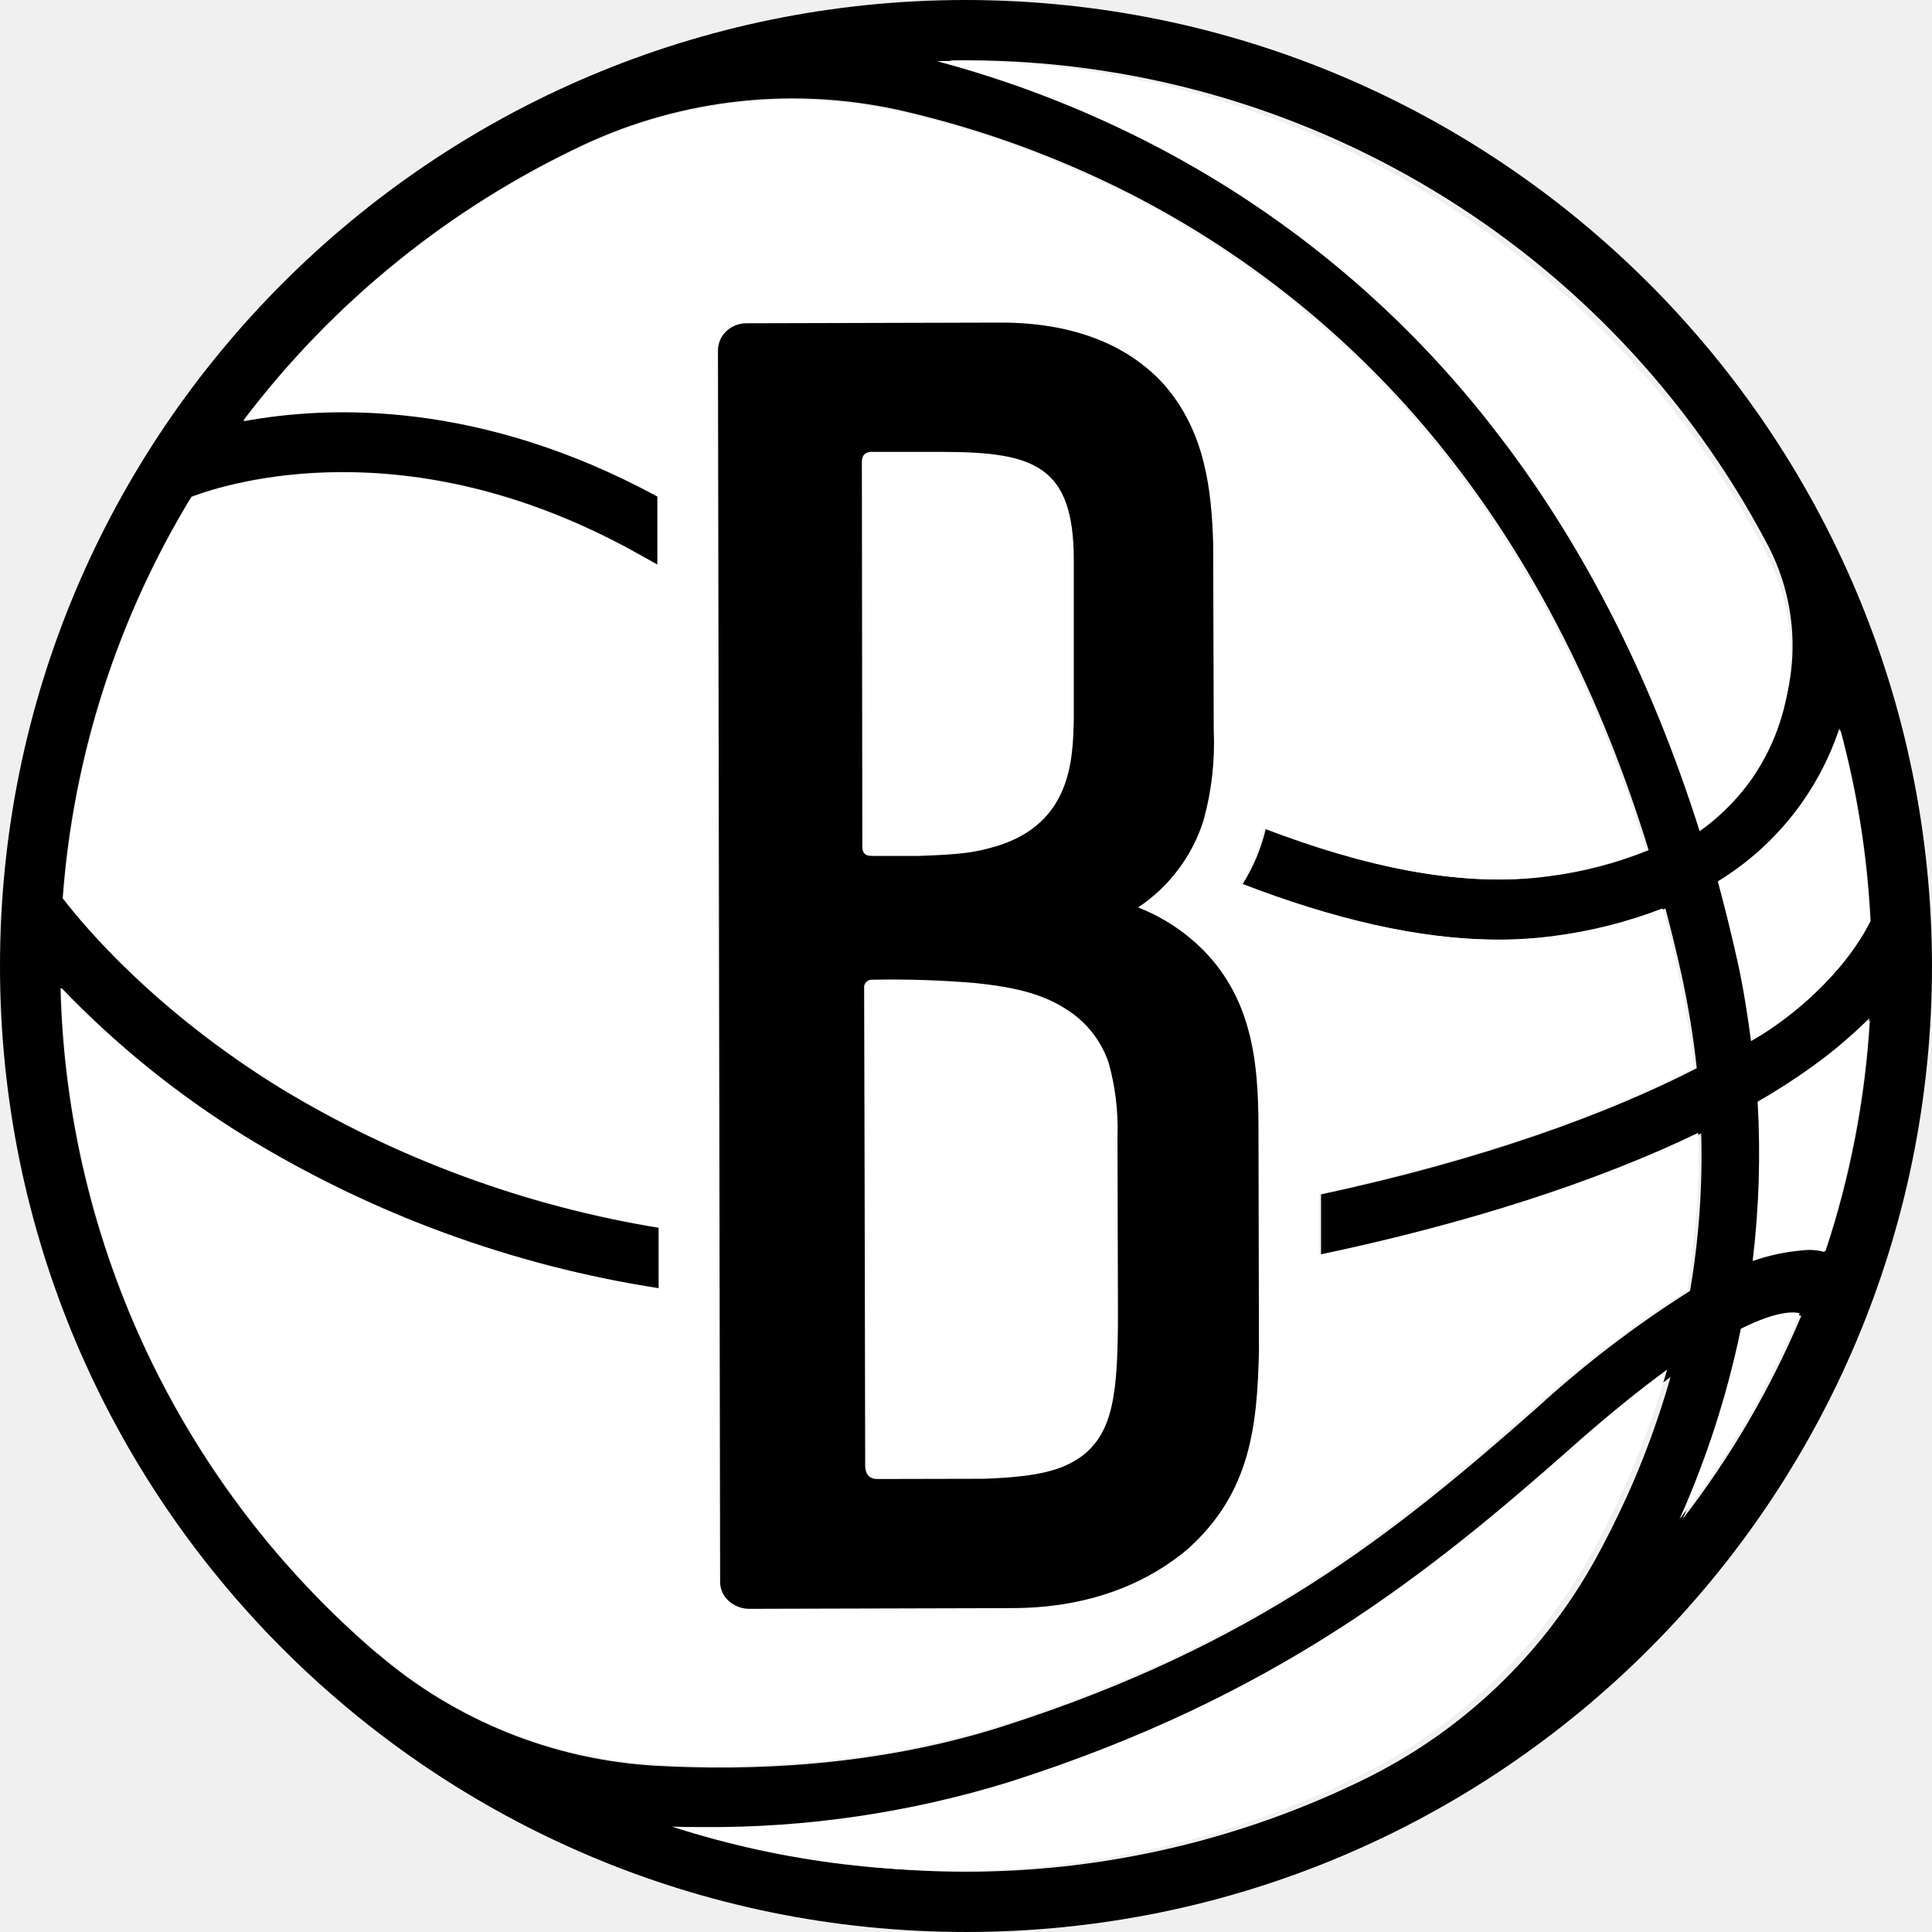
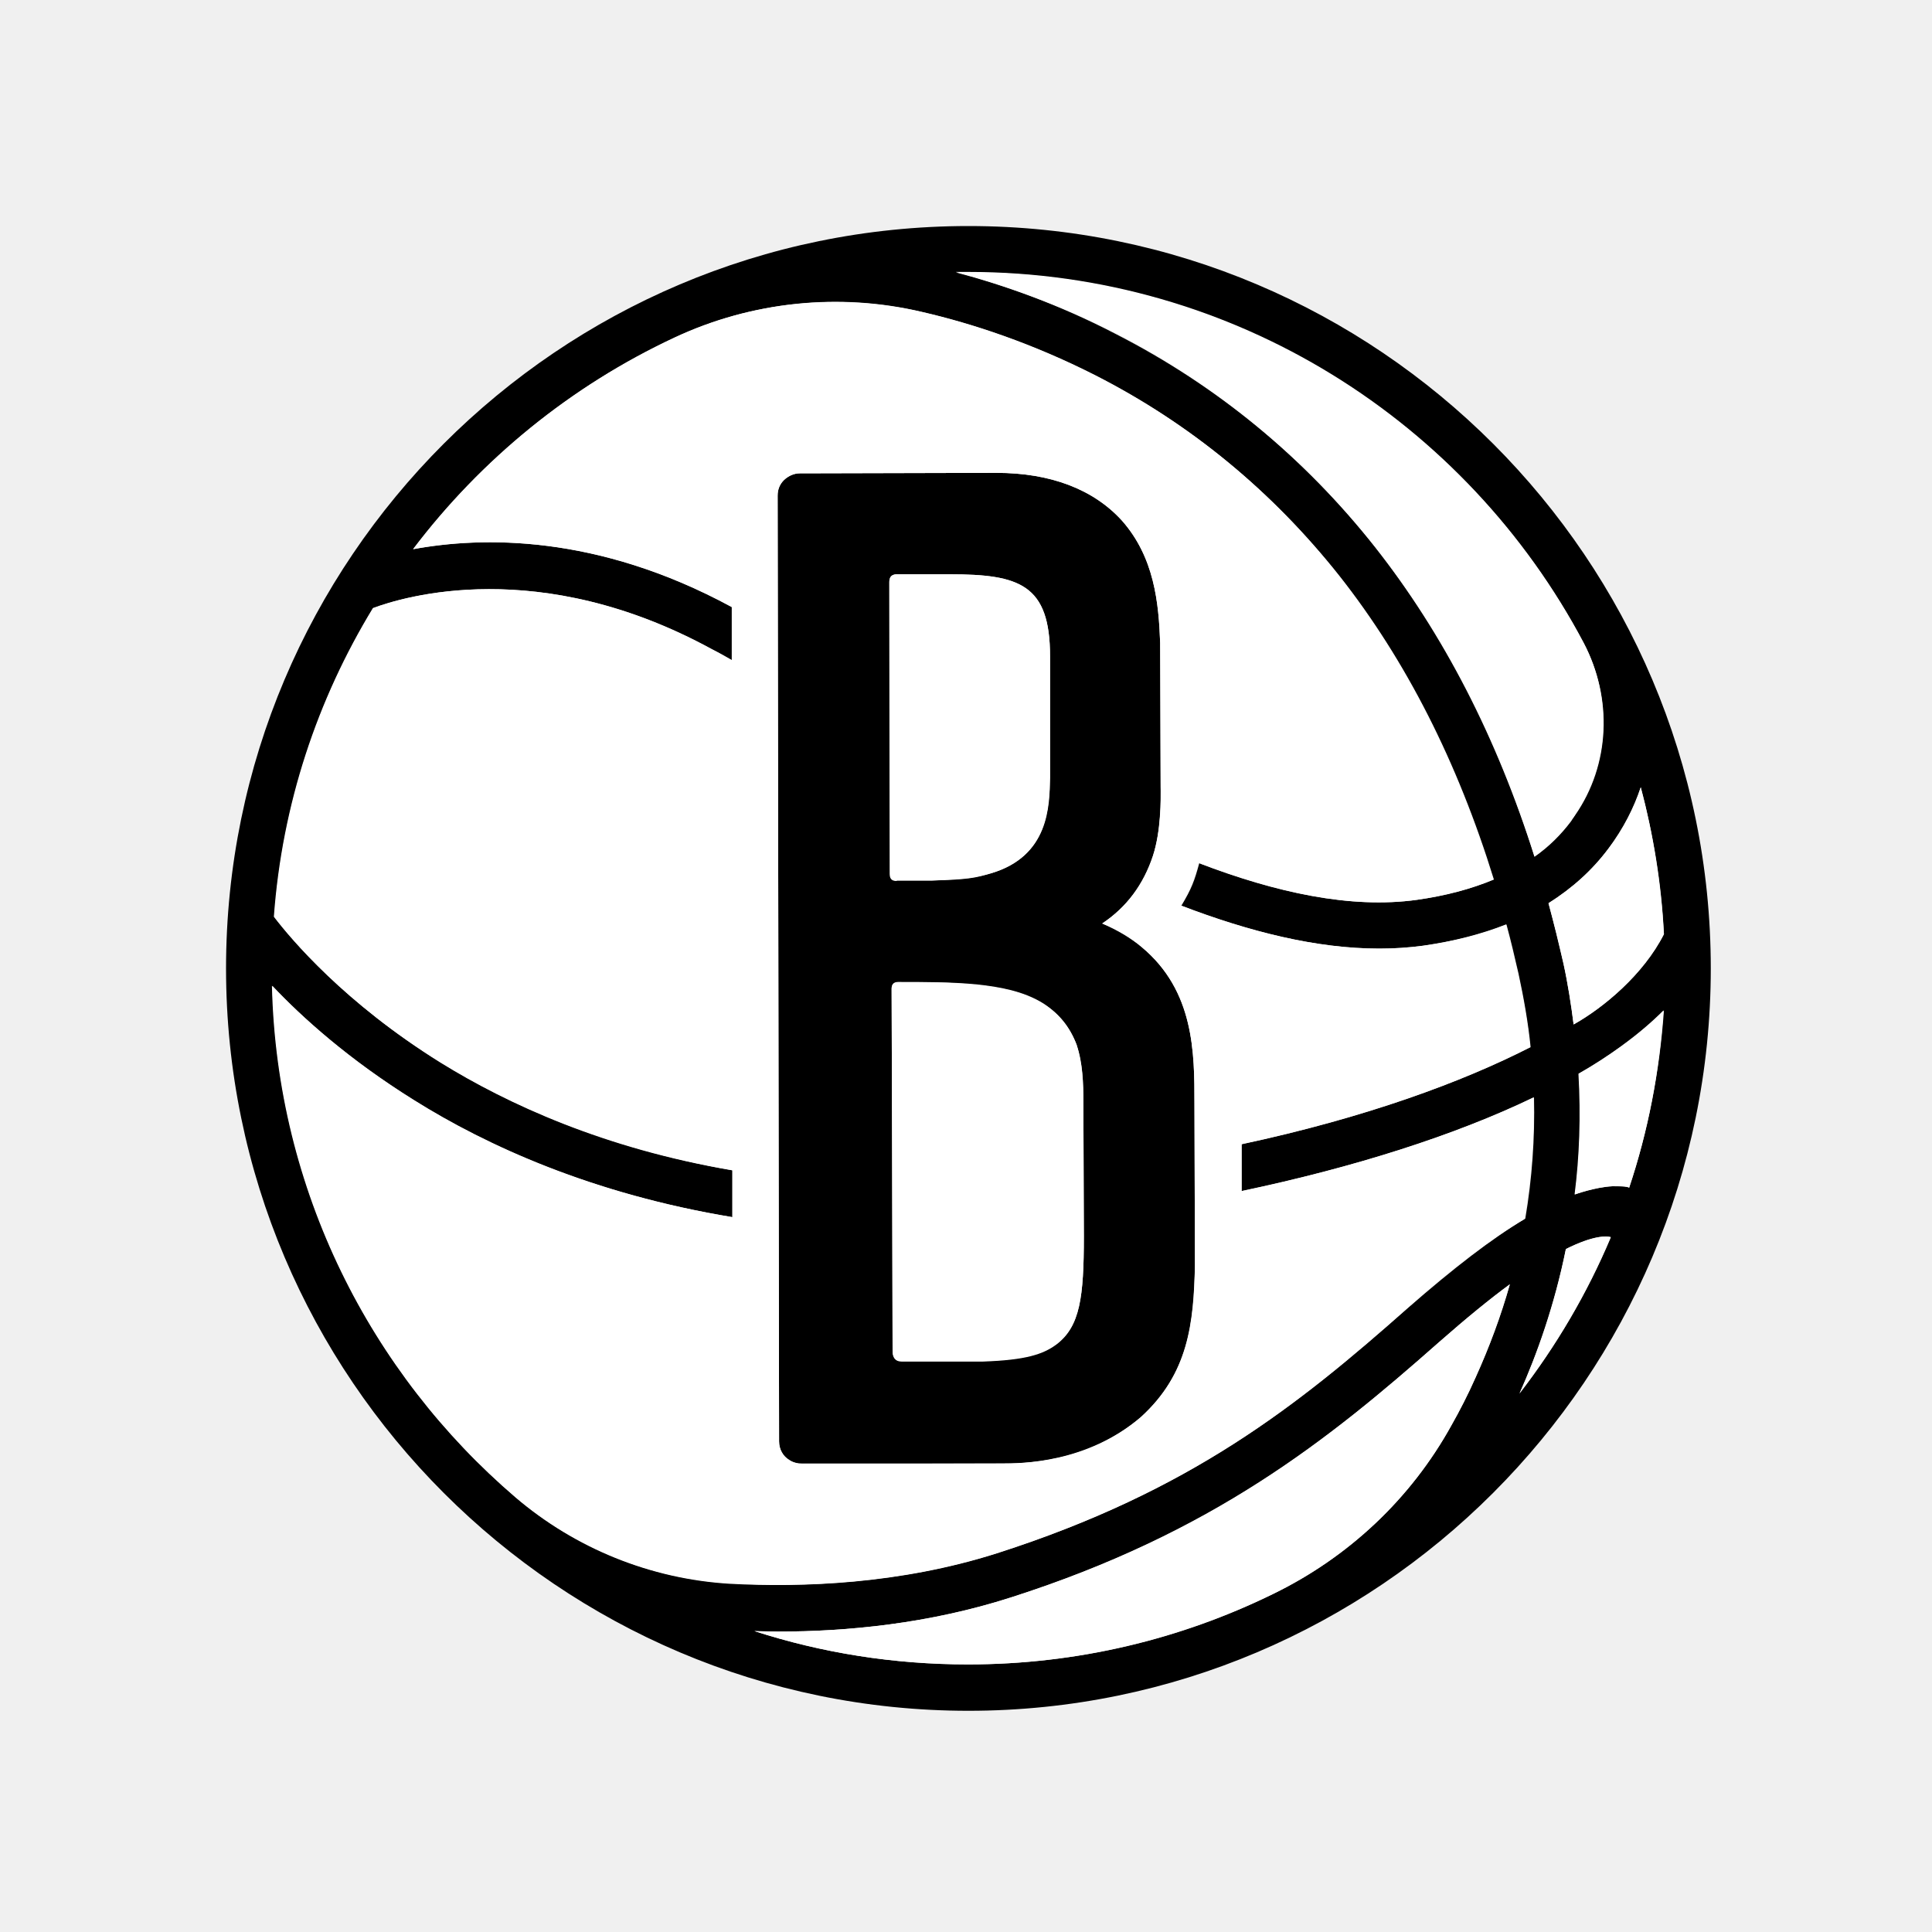
- <svg xmlns="http://www.w3.org/2000/svg" width="214.891" height="214.891" viewBox="0 0 214.891 214.891">
-   <path d="M135.407,202.277c3.054,0,12.419-.025,20.224-6.678,6.919-6.273,7.628-13.66,7.831-21.973l-.051-23.418c0-7.324,0-16.3-7.654-22.632a21.189,21.189,0,0,0-5.766-3.4,18.219,18.219,0,0,0,7.312-9.77,32.484,32.484,0,0,0,1.115-10.011l-.063-20.845c-.19-5.766-.824-12.342-5.487-17.665C148.751,61.353,142.554,59,134.7,59h-.152l-28.271.076a3.315,3.315,0,0,0-2.281.95,3.015,3.015,0,0,0-.925,2.23l.241,136.869a3.136,3.136,0,0,0,1.546,2.724,3.384,3.384,0,0,0,1.787.507l28.765-.076Zm10.911-60.559a26.486,26.486,0,0,1,1,8.262l.051,19.4c0,8.845-.545,13-3.928,15.612-2.015,1.445-4.486,2.294-10.8,2.509,0,0-10.835.025-11.671.025-.976,0-1.356-.6-1.356-1.521,0-7.983-.114-51.968-.114-52.335a.843.843,0,0,1,.938-.963,104.05,104.05,0,0,1,11.417.38c3.307.355,6.83.95,9.681,2.762a11.164,11.164,0,0,1,4.765,5.854ZM120.176,73.594h7.793c10.15,0,14.522,1.5,14.522,11.874V103.03c-.127,4.22-.2,11.367-8.554,13.876-2.332.659-3.447.862-8.528,1.039h-5.031a.683.683,0,0,1-.1.013c-.786,0-1-.418-1-1.052,0-.406-.051-42.147-.051-42.147,0-.684.241-1.077.95-1.153Zm10.48-50.384A107.445,107.445,0,1,0,238.1,130.655,107.572,107.572,0,0,0,130.655,23.21Zm97.27,81.214a100.253,100.253,0,0,1,3.345,21.225c-2.965,5.88-8.794,10.72-13.039,13.1-.367-2.775-.849-5.918-1.5-8.807q-.988-4.448-2.154-8.731a31.368,31.368,0,0,0,8.68-7.882,31.744,31.744,0,0,0,4.663-8.908Zm-97.27-74.511a100.8,100.8,0,0,1,89.058,53.7,24.08,24.08,0,0,1-1.229,24.875c-.19.279-.38.545-.6.824a24.214,24.214,0,0,1-5.31,5.17c-5.449-17.234-13.179-32.275-23.1-44.821a113.22,113.22,0,0,0-37.471-30.831,118.027,118.027,0,0,0-23.177-8.9c.608,0,1.2-.025,1.812-.025ZM65.192,207.156a100.593,100.593,0,0,1-35.253-74.042,104.845,104.845,0,0,0,20.516,16.575,124.883,124.883,0,0,0,46.088,16.9v-6.8a117.961,117.961,0,0,1-42.236-15.6c-13.888-8.6-21.682-17.88-24.127-21.073A99.954,99.954,0,0,1,44.5,78.46c4.27-1.609,24.026-7.692,48.99,5.956.95.52,1.926,1.064,2.915,1.622V78.358c-19.6-10.606-36.28-10.226-46.126-8.389A101.524,101.524,0,0,1,88.1,39.329a54.881,54.881,0,0,1,35.824-3.713,110.949,110.949,0,0,1,25.027,9.162A106.579,106.579,0,0,1,184.219,73.8c9.656,12.216,17.145,26.979,22.366,43.972a44.324,44.324,0,0,1-11.075,2.9c-9.542,1.318-20.351-1.039-31.5-5.31a20.3,20.3,0,0,1-2.572,6.171c9.833,3.776,19.553,6.209,28.639,6.209a47.7,47.7,0,0,0,6.349-.418,52.014,52.014,0,0,0,12.026-3.054q.931,3.5,1.736,7.109a98.011,98.011,0,0,1,1.749,10.644c-9.821,5.069-23.861,10.188-41.792,14.04v6.8c16.321-3.421,30.907-8.1,42.286-13.584a88.916,88.916,0,0,1-1.242,17.513,120.169,120.169,0,0,0-16.98,12.963c-15.967,14.1-31.452,26.51-59.368,35.443-14.041,4.5-28.182,5.005-38.687,4.41A52.041,52.041,0,0,1,65.192,207.13Zm138.884-17.323c-1.128,2.5-2.306,4.8-3.472,6.919a59.071,59.071,0,0,1-25.762,24.419,100.682,100.682,0,0,1-75.094,5.373c1.1.025,2.23.051,3.4.051a111.308,111.308,0,0,0,33.733-4.98c29.107-9.327,45.822-22.733,61.763-36.8,4.055-3.573,7.476-6.323,10.378-8.44a96.379,96.379,0,0,1-4.942,13.47Zm6.285,2.344a100.815,100.815,0,0,0,6.741-20.921c4.042-2.015,5.854-1.863,6.463-1.7a101.262,101.262,0,0,1-13.2,22.619Zm15.916-29.817a6.023,6.023,0,0,0-2.4-.177,22.546,22.546,0,0,0-5.487,1.166,97.389,97.389,0,0,0,.545-17.487,70.506,70.506,0,0,0,6.057-3.9,50.643,50.643,0,0,0,6.2-5.246,100.412,100.412,0,0,1-4.929,25.648Z" transform="translate(-23.21 -23.21)" />
-   <g transform="translate(6.817 6.778)">
-     <path d="M100.148,107.913h5.1c5.135-.18,6.265-.4,8.639-1.065,8.46-2.529,8.55-9.782,8.665-14.057V75c0-10.527-4.429-12.028-14.711-12.028H99.943c-.719.077-.963.475-.963,1.168,0,0,.051,42.3.051,42.7,0,.642.218,1.065,1.014,1.065h.1Z" transform="translate(-9.934 -19.487)" fill="#fff" />
-     <path d="M126.361,118.744a11.25,11.25,0,0,0-4.827-5.931c-2.888-1.849-6.457-2.439-9.808-2.8a108.7,108.7,0,0,0-11.566-.385.854.854,0,0,0-.95.976c0,.372.116,44.93.116,53.018,0,.937.385,1.54,1.374,1.54.847,0,11.823-.026,11.823-.026,6.393-.218,8.9-1.065,10.937-2.542,3.428-2.657,3.98-6.855,3.98-15.815l-.051-19.654a27.17,27.17,0,0,0-1.014-8.37Z" transform="translate(-9.911 -7.434)" fill="#fff" />
-     <path d="M210.586,146.758c-11.353,5.476-25.9,10.142-42.176,13.556v-6.791c17.877-3.857,31.885-8.966,41.683-14.012a94.84,94.84,0,0,0-1.745-10.623c-.531-2.4-1.125-4.768-1.732-7.094a51.717,51.717,0,0,1-12,3.048,45.551,45.551,0,0,1-6.334.417c-9.077,0-18.762-2.415-28.572-6.2a19.947,19.947,0,0,0,2.566-6.159c11.125,4.262,21.91,6.614,31.43,5.3a44.067,44.067,0,0,0,11.05-2.9c-5.209-16.971-12.681-31.691-22.314-43.881a106.212,106.212,0,0,0-35.184-28.959,110.062,110.062,0,0,0-24.969-9.143A54.741,54.741,0,0,0,86.55,37.03,101.1,101.1,0,0,0,48.811,67.608c9.823-1.821,26.461-2.213,46.006,8.372v7.663c-.973-.556-1.947-1.1-2.9-1.619-24.906-13.62-44.6-7.55-48.876-5.944A99.767,99.767,0,0,0,28.76,120.645c2.44,3.187,10.2,12.444,24.072,21.03a117.449,117.449,0,0,0,42.125,15.567v6.791a124.5,124.5,0,0,1-45.969-16.87A104.221,104.221,0,0,1,28.52,130.622a100.352,100.352,0,0,0,35.172,73.89,51.993,51.993,0,0,0,30.886,12.456c10.481.582,24.59.089,38.6-4.4,27.852-8.915,43.3-21.3,59.231-35.371a120.866,120.866,0,0,1,16.941-12.937,88.893,88.893,0,0,0,1.239-17.477Zm-56.664,46.2c-7.788,6.639-17.131,6.664-20.178,6.664l-28.7.076a3.375,3.375,0,0,1-1.783-.506,3.145,3.145,0,0,1-1.542-2.719l-.24-136.589a3.009,3.009,0,0,1,.923-2.226,3.307,3.307,0,0,1,2.276-.948l28.206-.076h.152c7.838,0,14.021,2.352,18.13,6.879,4.652,5.311,5.285,11.875,5.474,17.628l.063,20.8a32.39,32.39,0,0,1-1.113,9.99,18.181,18.181,0,0,1-7.295,9.75,21.138,21.138,0,0,1,5.752,3.389c7.636,6.323,7.636,15.264,7.636,22.586l.051,23.37c-.2,8.3-.91,15.668-7.813,21.928Z" transform="translate(-28.52 -27.531)" fill="#fff" />
-     <path d="M183.792,152.622c-16.136,14.262-33.069,27.844-62.569,37.279a112.76,112.76,0,0,1-34.173,5.045c-1.181,0-2.324-.013-3.44-.051a102,102,0,0,0,76.073-5.443,59.7,59.7,0,0,0,26.1-24.737c1.181-2.144,2.375-4.493,3.517-7.009a98.221,98.221,0,0,0,5.007-13.646c-2.94,2.144-6.406,4.929-10.514,8.55Z" transform="translate(-15.693 1.497)" fill="#fff" />
-     <path d="M187.748,87.3a31.567,31.567,0,0,1-13.518,17.009q1.175,4.333,2.182,8.845c.655,2.927,1.143,6.111,1.515,8.922,4.3-2.413,10.206-7.317,13.21-13.274a101.429,101.429,0,0,0-3.389-21.5Z" transform="translate(10.018 -13.054)" fill="#fff" />
-     <path d="M177.739,140.44a102.9,102.9,0,0,1-6.829,21.194,101.61,101.61,0,0,0,13.376-22.914c-.616-.167-2.465-.321-6.547,1.72Z" transform="translate(9.076 0.571)" fill="#fff" />
-     <path d="M168.006,68.76c10.052,12.709,17.882,27.947,23.4,45.405a24.529,24.529,0,0,0,5.379-5.238c.205-.27.411-.552.6-.834a24.423,24.423,0,0,0,1.245-25.2,102.154,102.154,0,0,0-90.22-54.4c-.616,0-1.22,0-1.836.026a118.761,118.761,0,0,1,23.479,9.012,114.541,114.541,0,0,1,37.96,31.233Z" transform="translate(-9.176 -28.49)" fill="#fff" />
-     <path d="M185.222,138.763a101.277,101.277,0,0,0,4.994-25.983,53.5,53.5,0,0,1-6.277,5.315,71.427,71.427,0,0,1-6.136,3.954,99.907,99.907,0,0,1-.552,17.715,22.672,22.672,0,0,1,5.559-1.181,6.146,6.146,0,0,1,2.426.18Z" transform="translate(10.875 -6.287)" fill="#fff" />
+ <svg xmlns="http://www.w3.org/2000/svg" version="1.1" id="Layer_1" x="0px" y="0px" viewBox="0 0 400 400" style="enable-background:new 0 0 400 400;" xml:space="preserve">
+   <style type="text/css">
+ 	.st0{fill:#FFFFFF;}
+ </style>
+   <g>
+     <path d="M207.3,303c4.4,0,17.8,0,28.9-9.6c9.9-9,10.9-19.5,11.2-31.4l-0.1-33.5c0-10.5,0-23.3-10.9-32.4c-2.3-1.9-5-3.5-8.2-4.9   c5.1-3.4,8.5-8.1,10.5-14c1.7-5.2,1.6-11.8,1.6-14.3l-0.1-29.8c-0.3-8.3-1.2-17.7-7.9-25.3c-5.9-6.5-14.8-9.9-26-9.9   c-0.1,0-0.1,0-0.2,0l-40.5,0.1c-1.2,0-2.3,0.5-3.3,1.4c-0.9,0.9-1.3,2-1.3,3.2l0.3,195.8c0,1.6,0.8,3.1,2.2,3.9   c0.7,0.5,1.6,0.7,2.6,0.7L207.3,303z M222.9,216.3c1.2,3.8,1.4,7.9,1.4,11.8l0.1,27.8c0,12.7-0.8,18.6-5.6,22.3   c-2.9,2.1-6.4,3.3-15.4,3.6c0,0-15.5,0-16.7,0c-1.4,0-1.9-0.8-1.9-2.2c0-11.4-0.2-74.4-0.2-74.9c0-0.6,0.2-1.4,1.3-1.4   c5.5,0,10.9,0,16.3,0.5c4.7,0.5,9.8,1.4,13.9,4C219.3,209.9,221.5,212.7,222.9,216.3z M185.5,118.9h11.1c14.5,0,20.8,2.1,20.8,17   c0,0,0,24.4,0,25.1c-0.2,6-0.3,16.3-12.2,19.8c-3.3,0.9-4.9,1.2-12.2,1.5l-7.2,0c0,0-0.1,0-0.1,0c-1.1,0-1.4-0.6-1.4-1.5   c0-0.6-0.1-60.3-0.1-60.3C184.1,119.5,184.5,119,185.5,118.9z M200.5,46.8c-84.8,0-153.7,69-153.7,153.7s69,153.7,153.7,153.7   s153.7-69,153.7-153.7S285.3,46.8,200.5,46.8z M339.7,163c2.6,9.8,4.3,19.9,4.8,30.4c-4.2,8.4-12.6,15.3-18.7,18.7   c-0.5-4-1.2-8.5-2.1-12.6c-0.9-4.2-2-8.4-3.1-12.5c4.9-3.1,9.1-6.8,12.4-11.3C336.1,171.5,338.3,167.2,339.7,163z M200.5,56.4   c55.2,0,103.2,31.2,127.4,76.8c6,11.3,5.5,25.1-1.8,35.6c-0.3,0.4-0.6,0.8-0.8,1.2c-2.1,2.8-4.6,5.3-7.6,7.4   c-7.8-24.7-18.9-46.2-33-64.1c-14.7-18.6-32.7-33.4-53.6-44.1C219.2,63,207.8,59,197.9,56.4C198.8,56.4,199.6,56.4,200.5,56.4z    M106.8,310c-30-25.7-49.4-63.6-50.4-105.9c6.2,6.6,15.9,15.3,29.4,23.7c15,9.4,36.9,19.4,65.9,24.2l0-9.7   c-26.5-4.6-46.5-13.7-60.4-22.3c-19.9-12.3-31-25.6-34.5-30.2c1.7-23.3,9-45,20.5-63.9c6.1-2.3,34.4-11,70.1,8.5   c1.4,0.7,2.8,1.5,4.2,2.3l0-11c-28-15.2-51.9-14.6-66-12c14.1-18.7,32.7-33.8,54.1-43.8c16-7.5,34.1-9.4,51.3-5.3   c10.4,2.4,22.8,6.5,35.8,13.1c19.6,10,36.6,24,50.5,41.5c13.8,17.5,24.5,38.6,32,62.9c-4.6,1.9-9.9,3.3-15.9,4.2   c-13.7,1.9-29.1-1.5-45.1-7.6c-1,3.7-1.6,5.3-3.7,8.8c14.1,5.4,28,8.9,41,8.9c3.1,0,6.1-0.2,9.1-0.6c6.3-0.9,12.1-2.3,17.2-4.4   c0.9,3.3,1.7,6.7,2.5,10.2c1.1,5.1,2,10.2,2.5,15.2c-14.1,7.2-34.1,14.6-59.8,20.1l0,9.7c23.3-4.9,44.2-11.6,60.5-19.4   c0.2,8.4-0.4,16.8-1.8,25.1c-6.9,4.1-14.9,10.3-24.3,18.5c-22.8,20.2-45,37.9-84.9,50.7c-20.1,6.4-40.3,7.2-55.4,6.3   C134.8,326.9,119.3,320.6,106.8,310z M305.5,285.2c-1.6,3.6-3.3,6.9-5,9.9c-8.4,15.2-21.3,27.3-36.9,34.9   c-19.1,9.4-40.6,14.6-63.2,14.6c-15.4,0-30.3-2.4-44.2-6.9c1.6,0,3.2,0.1,4.9,0.1c14.2,0,31.2-1.6,48.3-7.1   c41.7-13.3,65.6-32.5,88.4-52.7c5.8-5.1,10.7-9.1,14.8-12.1C310.8,272.4,308.4,278.8,305.5,285.2z M314.6,288.5   c3.7-8.2,7.3-18.3,9.6-29.9c5.8-2.9,8.4-2.7,9.3-2.4C328.6,267.8,322.2,278.7,314.6,288.5z M337.3,245.9c-0.3-0.2-1.2-0.3-3.4-0.3   c-3.6,0.1-7.8,1.7-7.8,1.7c1-7.8,1.3-16.2,0.8-25c3.1-1.8,6-3.7,8.7-5.6c3.6-2.6,6.5-5.1,8.9-7.5   C343.6,221.9,341.2,234.2,337.3,245.9z" />
+     <g>
+       <path class="st0" d="M185.8,182.3l7.2,0c7.3-0.2,8.9-0.5,12.2-1.5c12-3.6,12.1-13.8,12.2-19.8c0-0.8,0-25.1,0-25.1    c0-14.9-6.3-17-20.8-17h-11.1c-1,0.1-1.4,0.7-1.4,1.7c0,0,0.1,59.7,0.1,60.3c0,0.9,0.3,1.5,1.4,1.5    C185.7,182.3,185.7,182.3,185.8,182.3z" />
+       <path class="st0" d="M222.9,216.3c-1.4-3.7-3.6-6.4-6.8-8.4c-4.1-2.6-9.1-3.5-13.9-4c-5.4-0.6-10.9-0.5-16.3-0.5    c-1.2,0-1.3,0.8-1.3,1.4c0,0.5,0.2,63.5,0.2,74.9c0,1.3,0.5,2.2,1.9,2.2c1.2,0,16.7,0,16.7,0c9-0.3,12.6-1.5,15.4-3.6    c4.8-3.7,5.6-9.7,5.6-22.3l-0.1-27.8C224.3,224.3,224.2,220.1,222.9,216.3z" />
+       <path class="st0" d="M317.5,227.2c-16.3,7.9-37.2,14.5-60.5,19.4l0-9.7c25.7-5.5,45.8-12.9,59.8-20.1c-0.5-5.1-1.4-10.1-2.5-15.2    c-0.8-3.5-1.6-6.8-2.5-10.2c-5.1,2-10.9,3.5-17.2,4.4c-3,0.4-6,0.6-9.1,0.6c-13,0-26.9-3.5-41-8.9c2.1-3.5,2.6-5.1,3.7-8.8    c15.9,6.1,31.4,9.5,45.1,7.6c5.9-0.8,11.2-2.2,15.9-4.2c-7.5-24.3-18.2-45.4-32-62.9c-13.8-17.5-30.8-31.5-50.5-41.5    c-13-6.6-25.4-10.7-35.8-13.1c-17.2-4-35.3-2.2-51.3,5.3c-21.4,10-40,25.2-54.1,43.8c14.1-2.6,38-3.2,66,12l0,11    c-1.4-0.8-2.8-1.6-4.2-2.3c-35.7-19.5-64-10.8-70.1-8.5c-11.5,18.9-18.8,40.6-20.5,63.9c3.5,4.6,14.6,17.8,34.5,30.2    c13.9,8.6,33.9,17.8,60.4,22.3l0,9.7c-29-4.8-50.9-14.8-65.9-24.2c-13.5-8.4-23.1-17.1-29.4-23.7c1,42.3,20.4,80.2,50.4,105.9    c12.4,10.6,28,16.9,44.3,17.9c15,0.8,35.3,0.1,55.4-6.3c39.9-12.8,62.1-30.5,84.9-50.7c9.3-8.3,17.4-14.4,24.3-18.5    C317.1,244,317.7,235.6,317.5,227.2z M236.2,293.4c-11.2,9.5-24.6,9.6-28.9,9.6l-41.2,0.1c-0.9,0-1.8-0.3-2.6-0.7    c-1.4-0.8-2.2-2.3-2.2-3.9L161,102.6c0-1.2,0.4-2.3,1.3-3.2c0.9-0.9,2.1-1.4,3.3-1.4l40.5-0.1c0.1,0,0.1,0,0.2,0    c11.2,0,20.1,3.4,26,9.9c6.7,7.6,7.6,17,7.9,25.3l0.1,29.8c0.1,2.5,0.1,9.1-1.6,14.3c-1.9,5.9-5.4,10.6-10.5,14    c3.3,1.3,6,3,8.2,4.9c10.9,9.1,10.9,21.9,10.9,32.4l0.1,33.5C247.2,273.9,246.1,284.4,236.2,293.4z" />
+       <path class="st0" d="M297.8,278c-22.8,20.1-46.7,39.3-88.4,52.7c-17.1,5.5-34.1,7.1-48.3,7.1c-1.7,0-3.3,0-4.9-0.1    c13.9,4.5,28.8,6.9,44.2,6.9c22.7,0,44.1-5.3,63.2-14.6c15.6-7.6,28.5-19.7,36.9-34.9c1.7-3,3.4-6.3,5-9.9    c2.9-6.4,5.2-12.8,7.1-19.3C308.5,268.9,303.6,272.9,297.8,278z" />
+       <path class="st0" d="M339.7,163c-1.4,4.2-3.5,8.6-6.7,12.7c-3.4,4.5-7.5,8.2-12.4,11.3c1.1,4.1,2.1,8.2,3.1,12.5    c0.9,4.1,1.6,8.6,2.1,12.6c6.1-3.4,14.4-10.3,18.7-18.7C343.9,182.9,342.3,172.7,339.7,163z" />
+       <path class="st0" d="M324.2,258.6c-2.4,11.7-6,21.8-9.6,29.9c7.6-9.9,14-20.7,18.9-32.4C332.6,255.9,330,255.7,324.2,258.6z" />
+       <path class="st0" d="M284.7,113.2c14.2,18,25.3,39.5,33,64.1c3-2.1,5.5-4.6,7.6-7.4c0.3-0.4,0.6-0.8,0.8-1.2    c7.2-10.5,7.7-24.3,1.8-35.6c-24.2-45.7-72.2-76.8-127.4-76.8c-0.9,0-1.7,0-2.6,0c9.9,2.7,21.3,6.7,33.2,12.7    C251.9,79.8,270,94.6,284.7,113.2z" />
+       <path class="st0" d="M337.3,245.9c3.9-11.7,6.3-24,7.1-36.7c-2.4,2.4-5.3,4.9-8.9,7.5c-2.6,1.9-5.5,3.8-8.7,5.6    c0.5,8.8,0.2,17.2-0.8,25c0,0,4.3-1.5,7.8-1.7C336.2,245.5,337,245.7,337.3,245.9z" />
+     </g>
  </g>
</svg>
